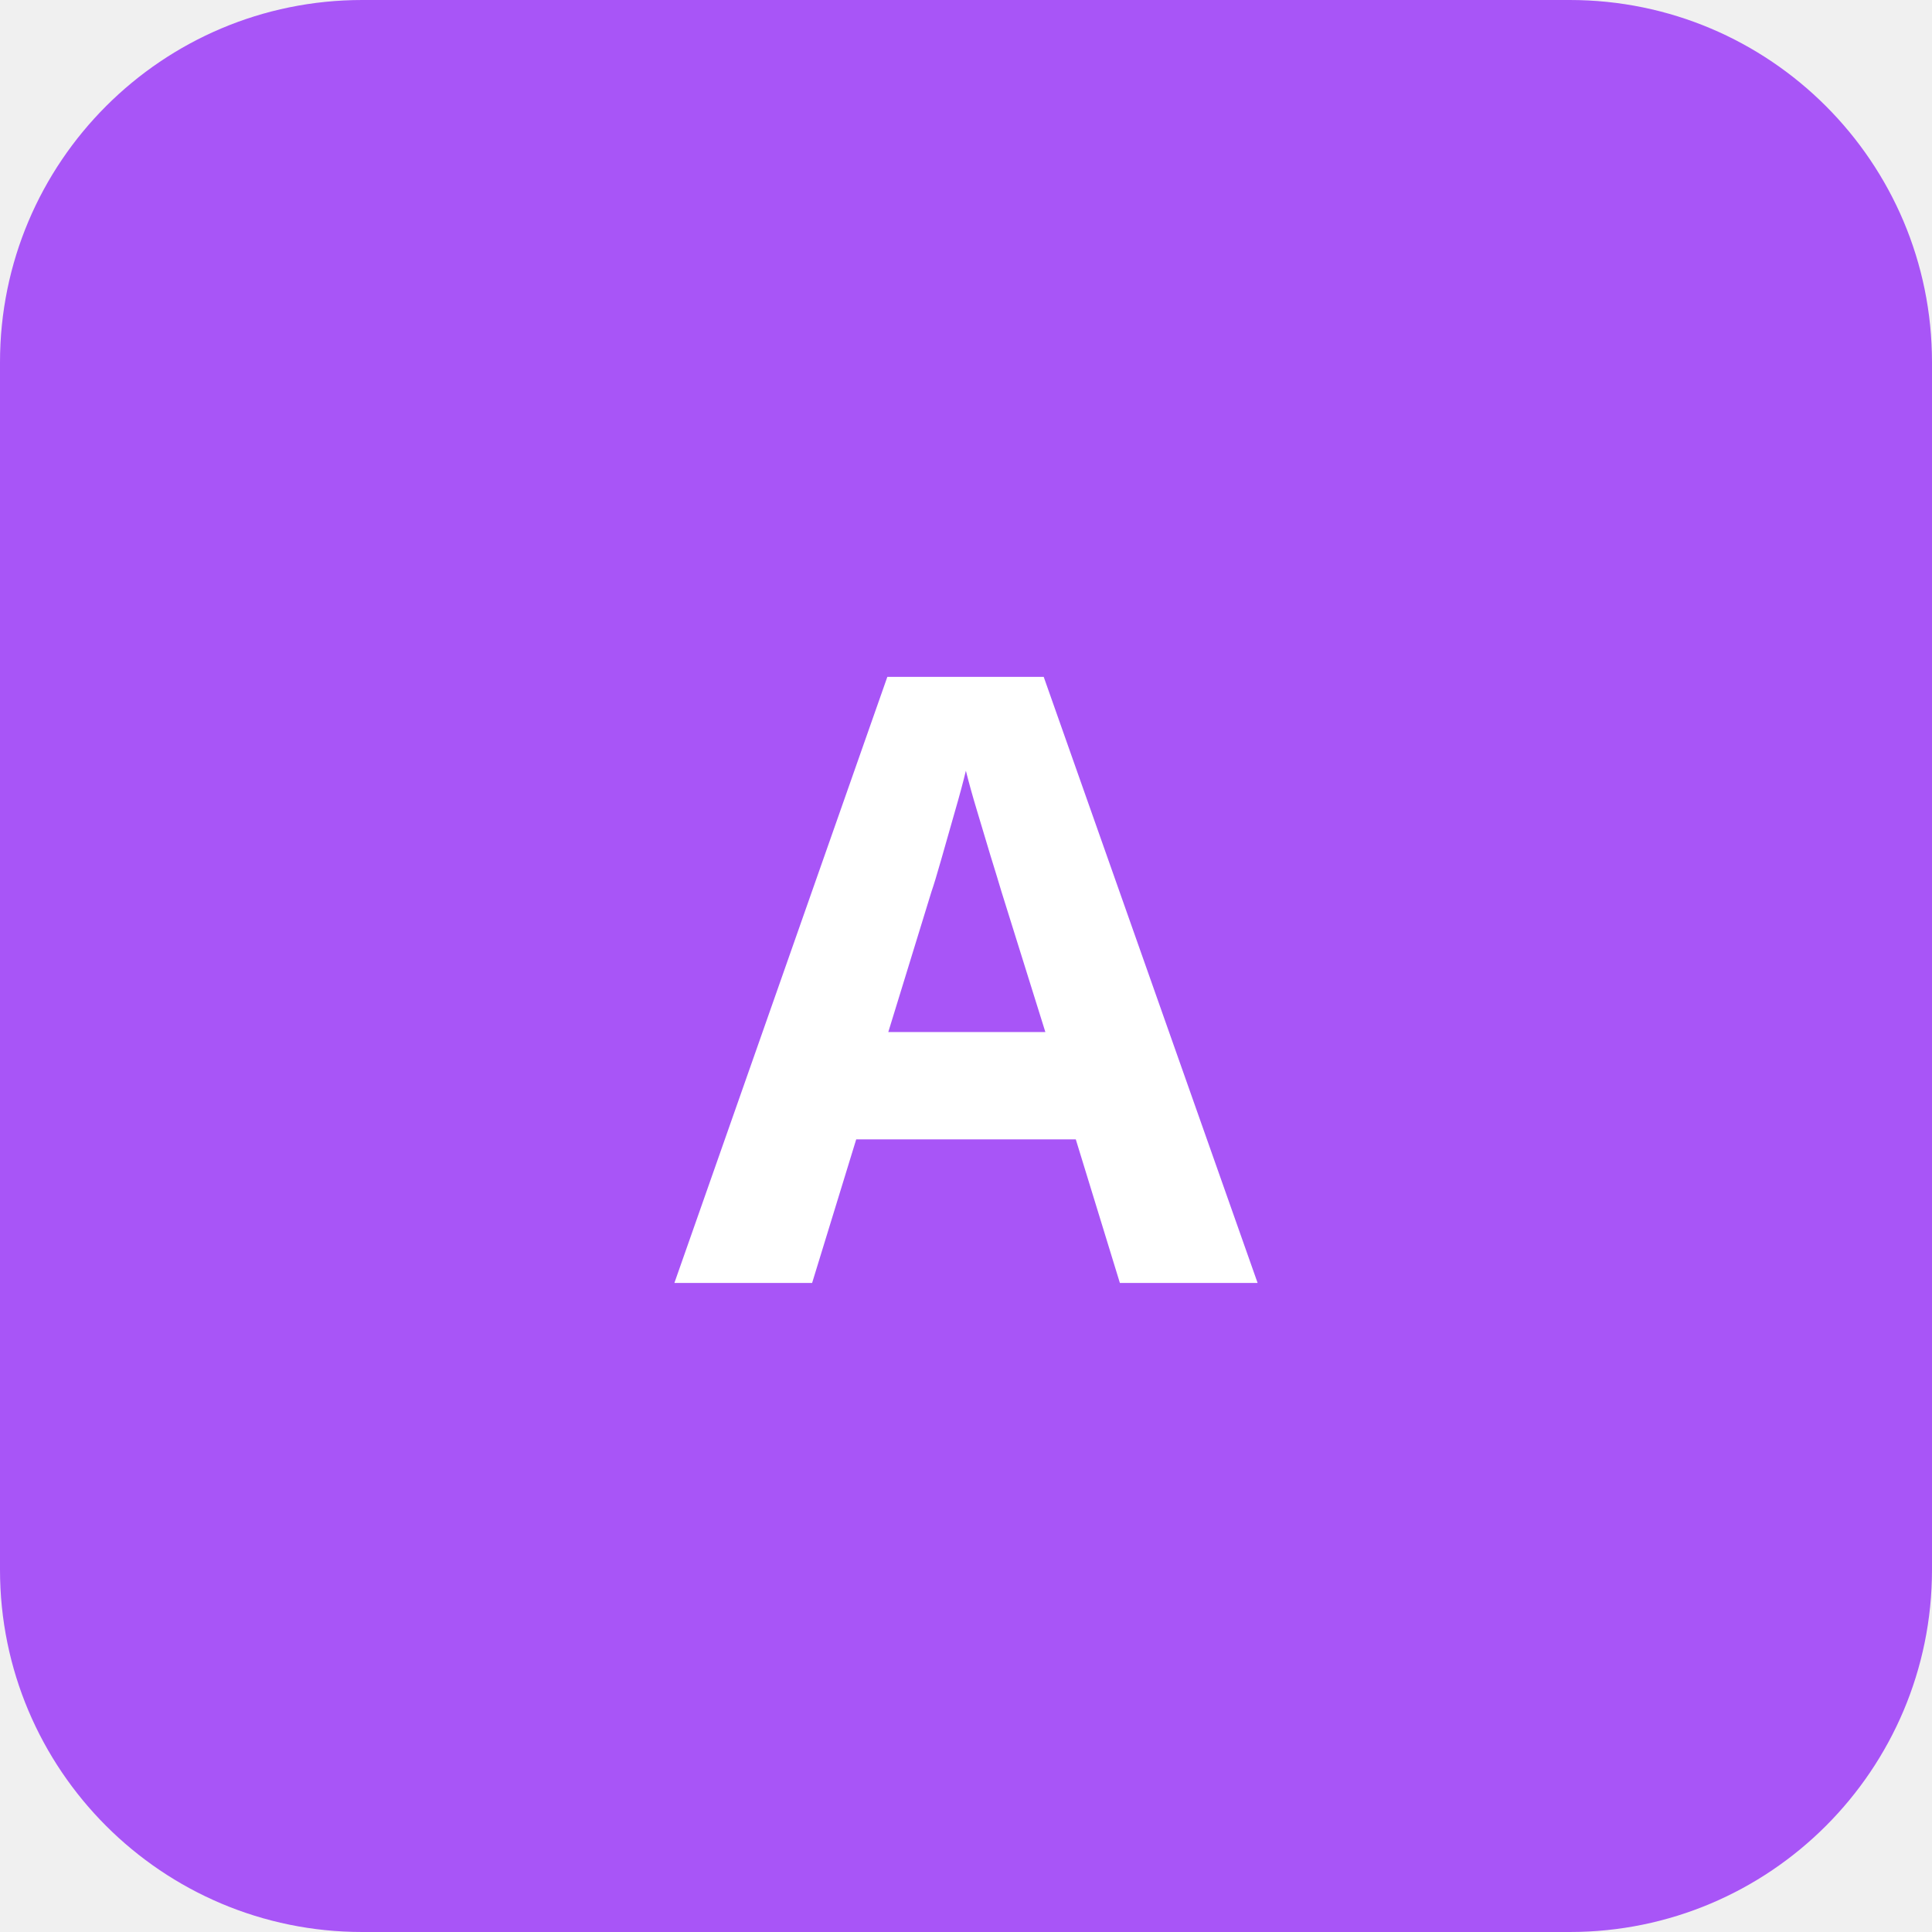
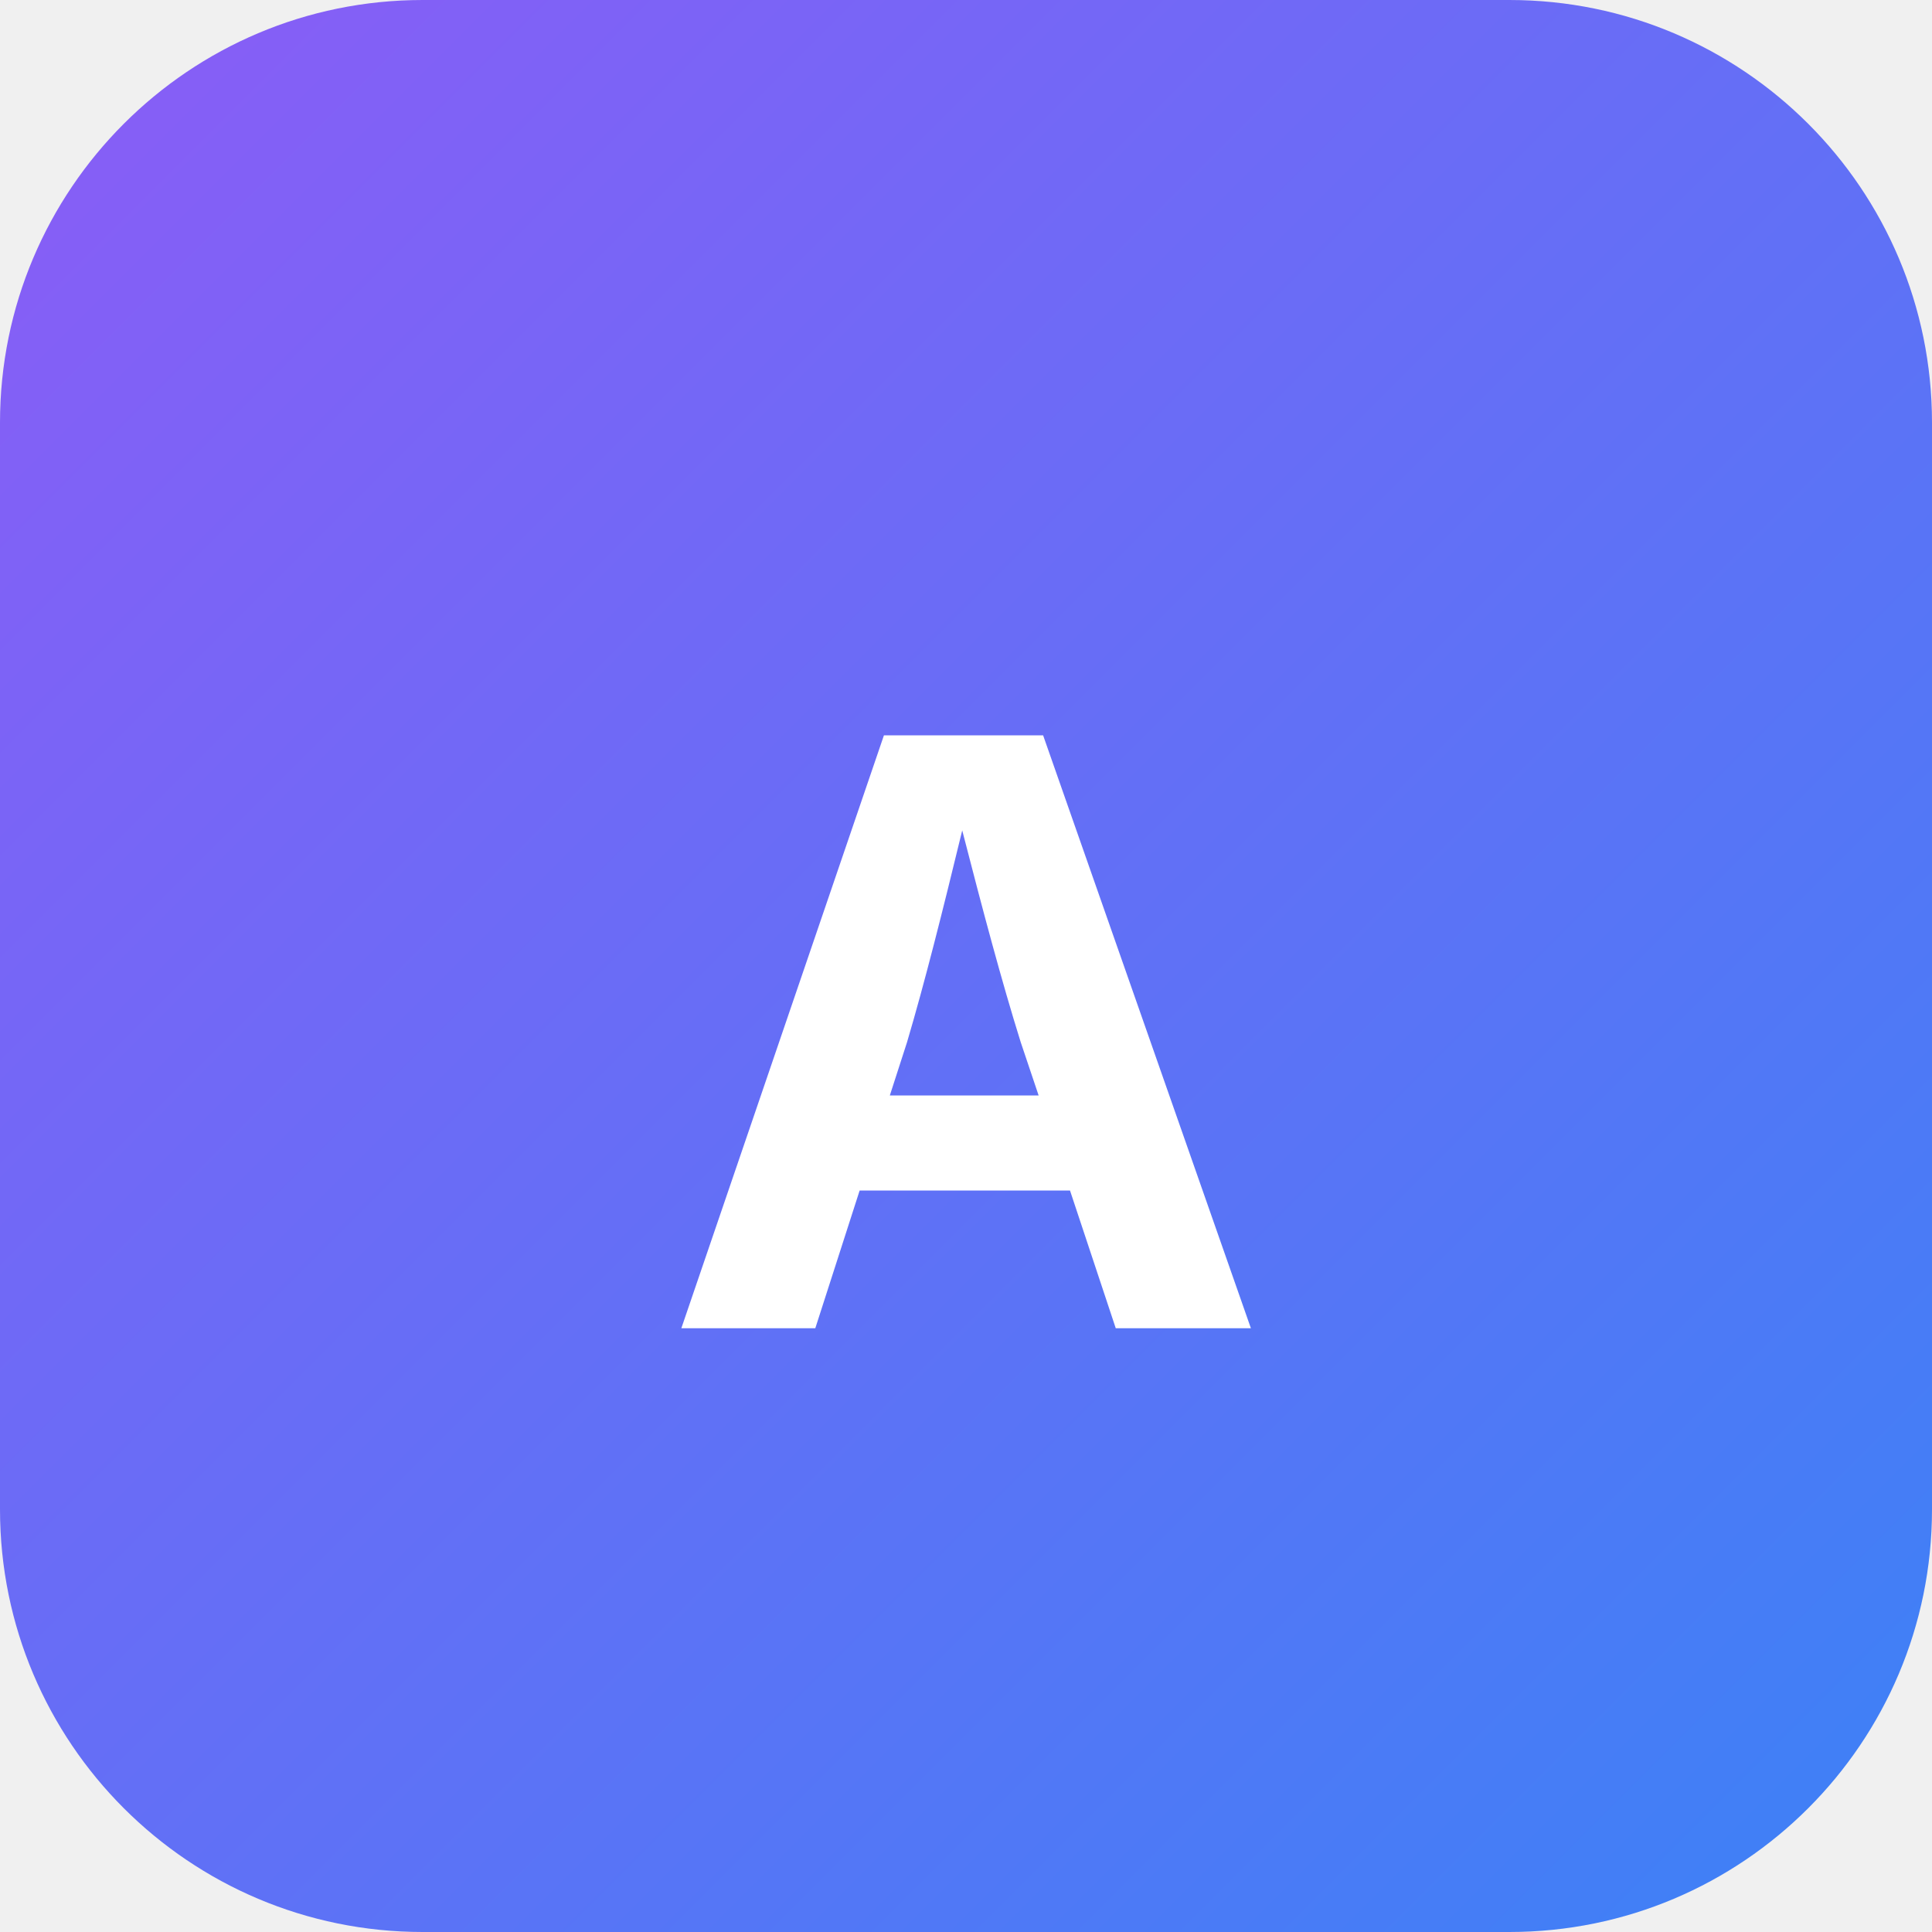
<svg xmlns="http://www.w3.org/2000/svg" width="128" height="128" viewBox="0 0 128 128">
-   <rect width="128" height="128" rx="24" fill="#a855f7" />
-   <text x="64" y="85" text-anchor="middle" font-family="system-ui,sans-serif" font-size="56" font-weight="bold" fill="white">A</text>
+   <defs>
+     <linearGradient id="g" x1="0%" y1="0%" x2="100%" y2="100%">
+       <stop offset="0%" style="stop-color:#8b5cf6" />
+       <stop offset="100%" style="stop-color:#3b82f6" />
+     </linearGradient>
+   </defs>
+   <rect width="128" height="128" rx="28" fill="url(#g)" />
+   <text x="64" y="88" text-anchor="middle" font-family="Inter,system-ui,sans-serif" font-size="54" font-weight="700" fill="white" letter-spacing="1">A</text>
</svg>
